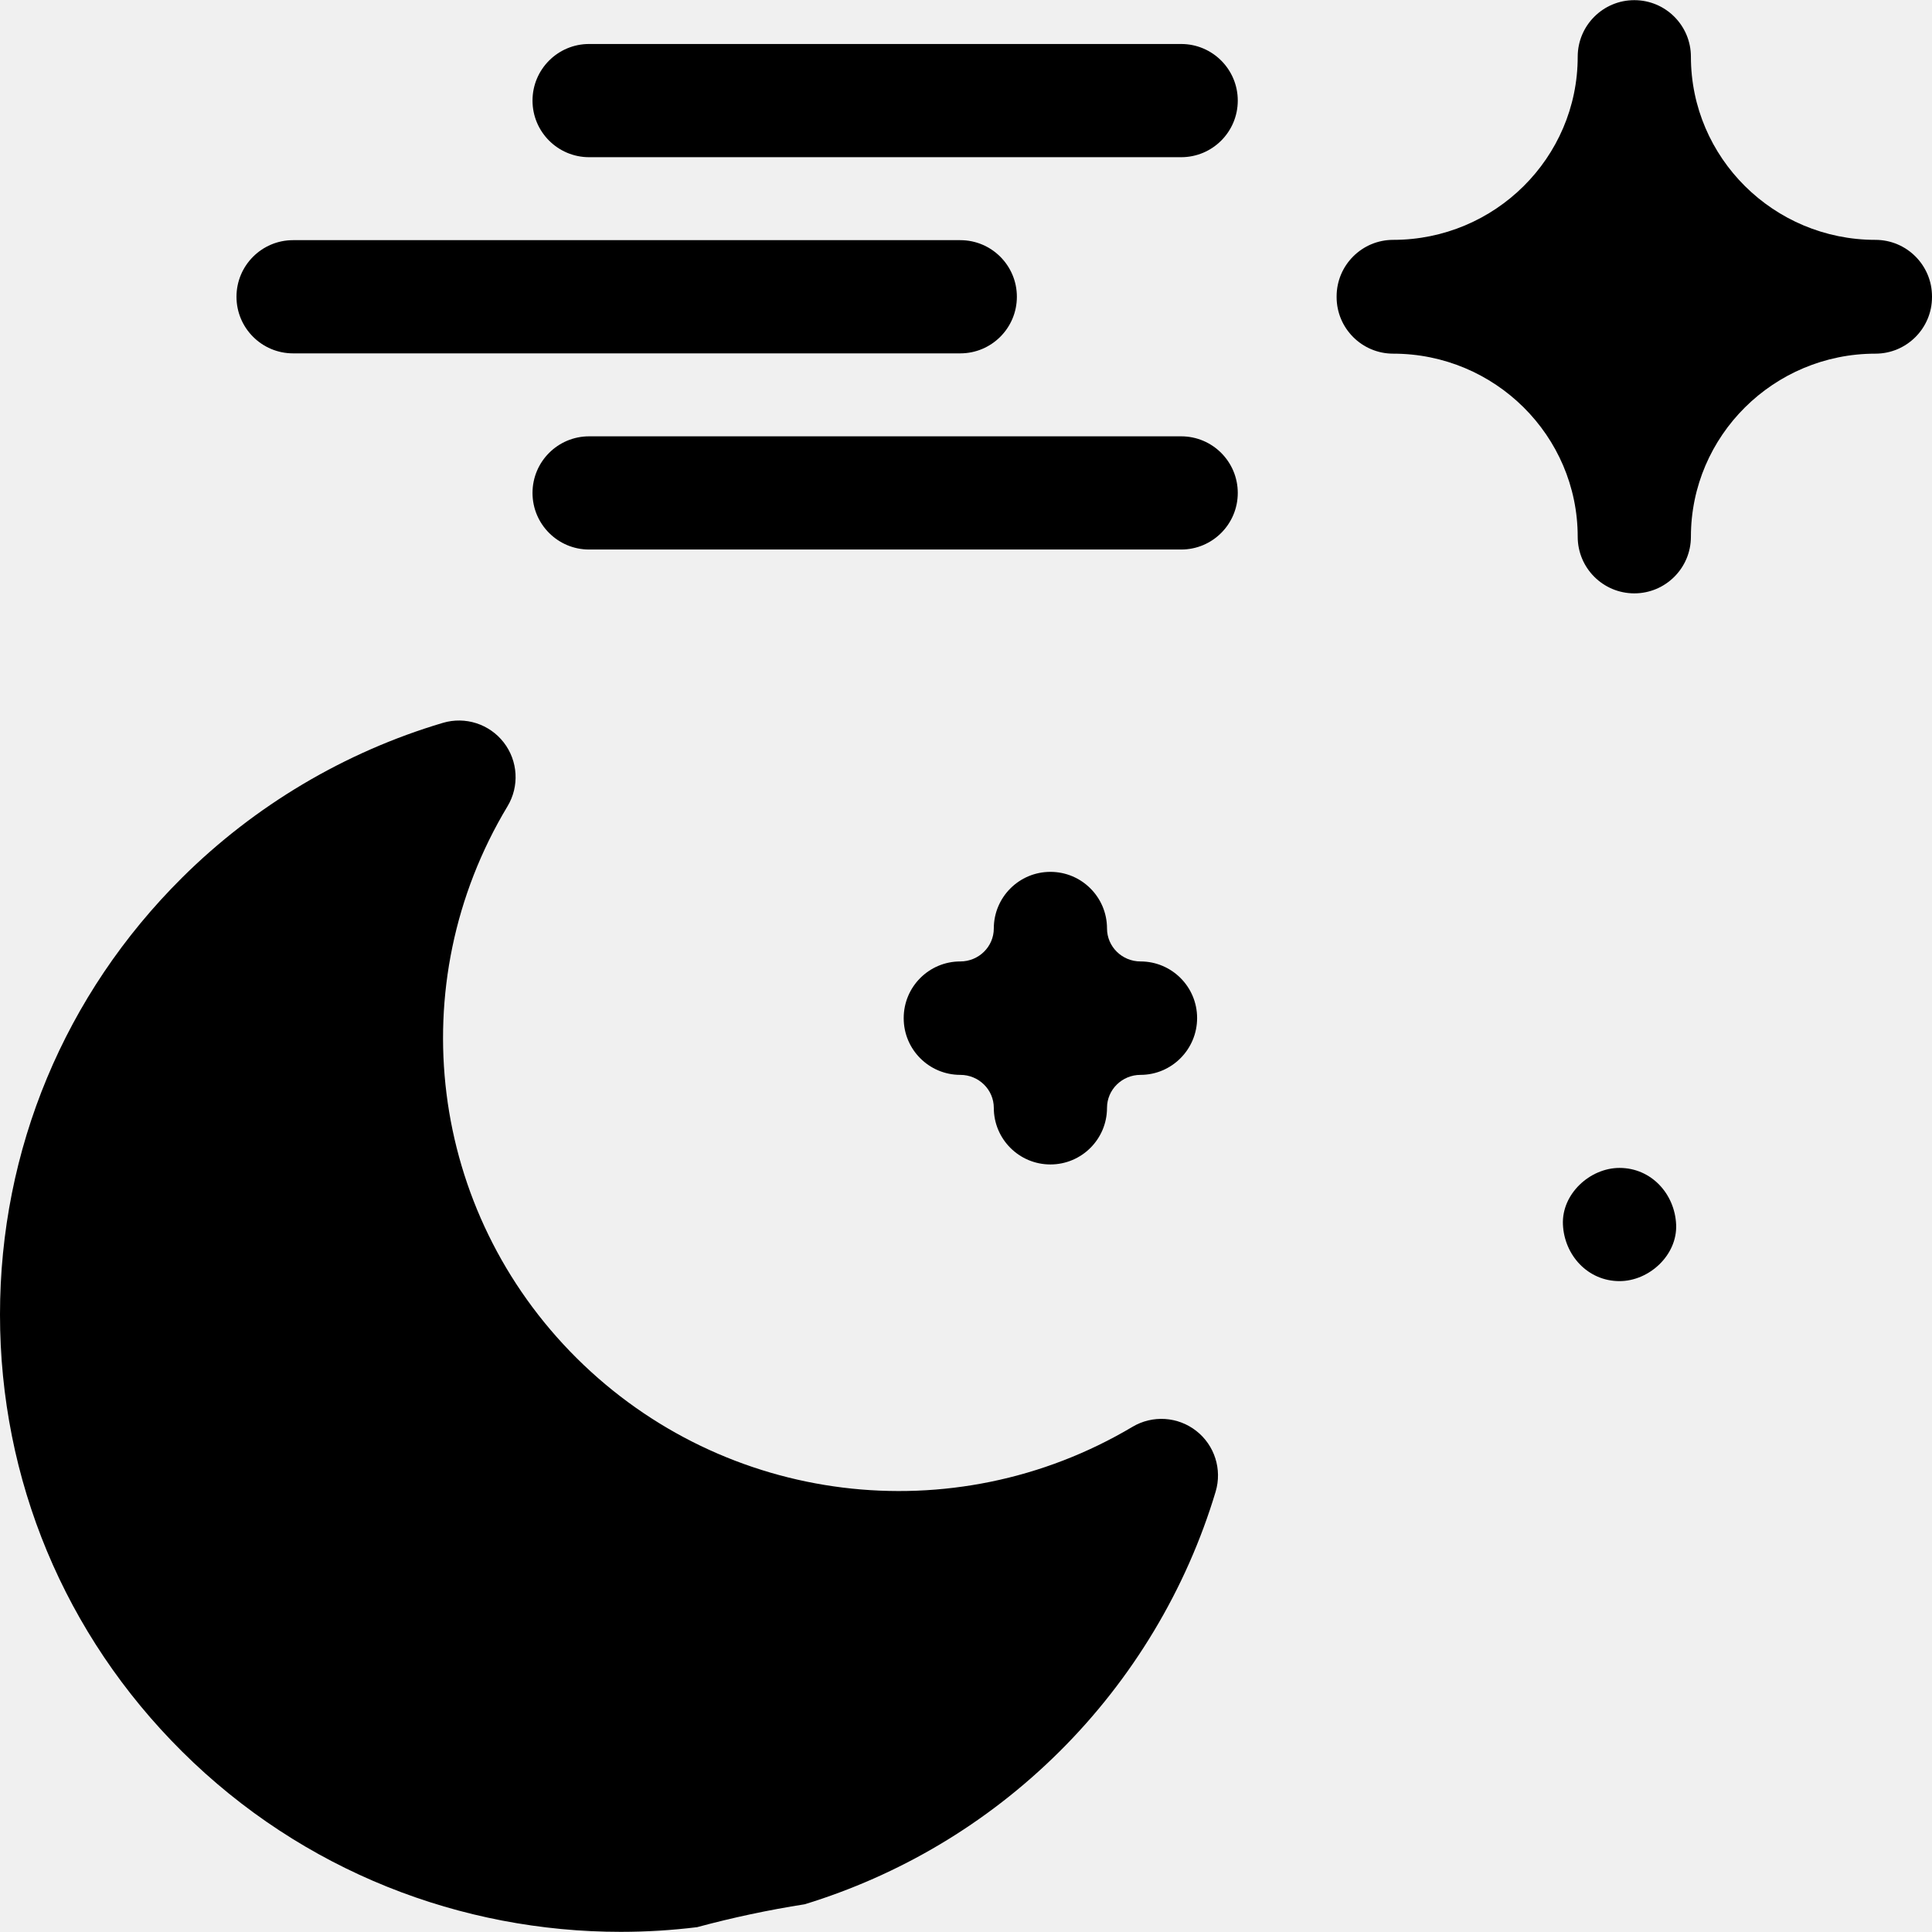
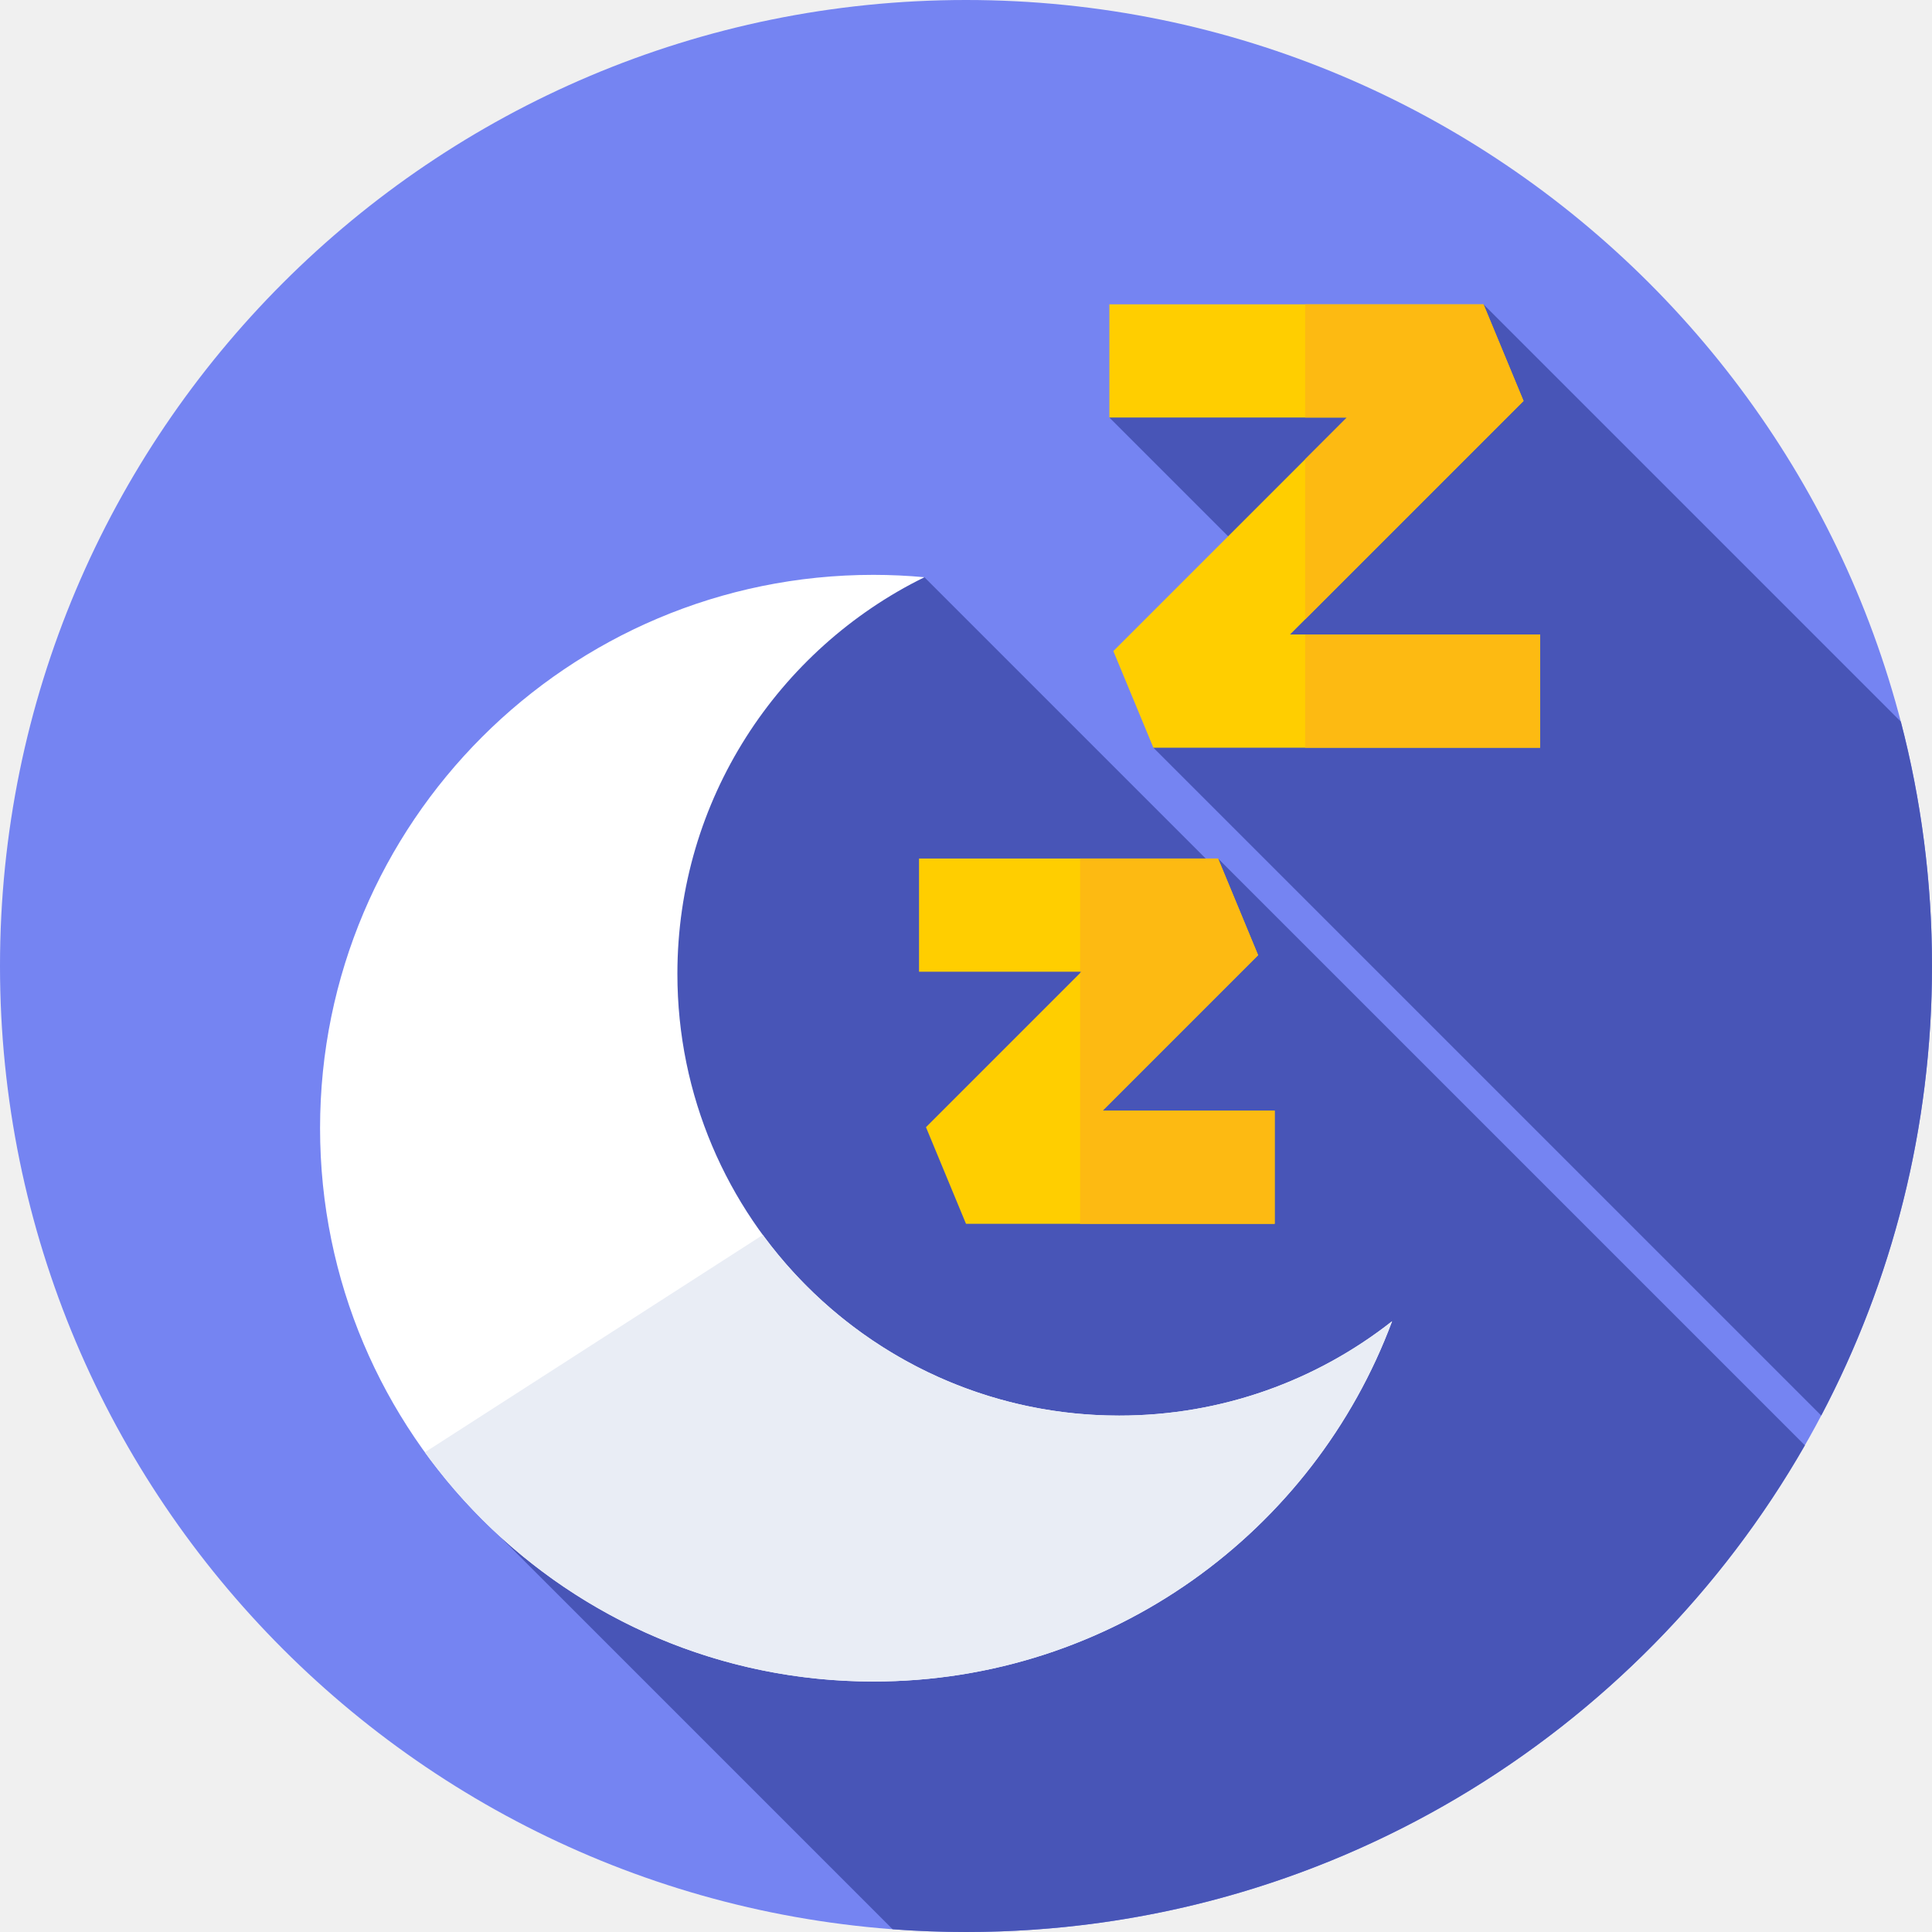
<svg xmlns="http://www.w3.org/2000/svg" id="Capa_1" enable-background="new 0 0 512 512" height="512" viewBox="0 0 512 512" width="512">
  <g>
-     <path d="m497 63.565c-26.958 0-48.891-21.768-48.891-48.523 0-8.284-6.716-15-15-15s-15 6.716-15 15c0 26.756-21.933 48.523-48.892 48.523-8.284 0-15 6.716-15 15v.158c0 8.284 6.716 15 15 15 26.959 0 48.892 21.768 48.892 48.523 0 8.284 6.716 15 15 15s15-6.716 15-15c0-26.756 21.933-48.523 48.891-48.523 8.284 0 15-6.716 15-15v-.158c0-8.284-6.716-15-15-15z" />
-     <path d="m302.246 254.792c-4.895 0-8.877-3.921-8.877-8.74 0-8.284-6.716-15-15-15s-15 6.716-15 15c0 4.819-3.982 8.74-8.878 8.74-8.284 0-15 6.716-15 15v.059c0 8.284 6.716 15 15 15 4.896 0 8.878 3.921 8.878 8.74 0 8.284 6.716 15 15 15s15-6.716 15-15c0-4.819 3.982-8.74 8.877-8.74 8.284 0 15-6.774 15-15.059s-6.716-15-15-15z" />
-     <path d="m328.022 130.631c0-8.284-6.716-15-15-15h-156.9c-8.284 0-15 6.716-15 15s6.716 15 15 15h156.9c8.285 0 15-6.716 15-15z" />
-     <path d="m313.022 11.658h-156.9c-8.284 0-15 6.716-15 15s6.716 15 15 15h156.9c8.284 0 15-6.716 15-15s-6.715-15-15-15z" />
-     <path d="m62.672 78.645c0 8.284 6.716 15 15 15h176.81c8.284 0 15-6.716 15-15s-6.716-15-15-15h-176.81c-8.284 0-15 6.715-15 15z" />
-     <path d="m317.014 379.195c-4.873-3.807-11.581-4.231-16.896-1.072-47.53 28.252-108.104 20.759-147.308-18.219-39.149-38.925-46.682-99.056-18.316-146.229 3.189-5.303 2.794-12.021-.994-16.913-3.79-4.894-10.197-6.957-16.126-5.197-25.969 7.703-49.883 21.903-69.156 41.066-31.094 30.915-48.218 72.024-48.218 115.755s17.124 84.839 48.217 115.752c32.068 31.885 74.178 47.824 116.301 47.82 6.751-.001 13.503-.416 20.213-1.236 9.394-2.535 18.924-4.564 28.54-6.075 24.733-7.589 48.011-21.084 67.548-40.51 19.284-19.173 33.575-42.967 41.329-68.81 1.778-5.921-.261-12.326-5.134-16.132z" />
-     <path d="m429.193 309.51c-7.846 0-15.363 6.899-15 15 .364 8.127 6.591 15 15 15 7.846 0 15.363-6.899 15-15-.364-8.127-6.59-15-15-15z" />
+     <g>
+       <g>
+         <g>
+           <g>
+             <g>
+               <g>
+                 <g>
+                   <g>
+                     <circle cx="256" cy="256" fill="#7584f2" r="256" />
+                   </g>
+                 </g>
+               </g>
+             </g>
+           </g>
+         </g>
+       </g>
+     </g>
+     <g fill="#4855b7">
+       <path d="m478.311 383.027-155.506-155.506-.502 2.775-77.328-77.328-82.228 40.634-39.098 204.765 112.905 112.905c6.419.482 12.904.728 19.446.728 95.157 0 178.188-51.918 222.311-128.973z" />
+       <path d="m305.654 198.146 176.992 176.992c18.745-35.585 29.354-76.123 29.354-119.138 0-22.371-2.87-44.072-8.261-64.755l-110.592-110.592-99.153 30 44.124 44.124z" />
+     </g>
+     <g>
+       <path d="m296.592 375.148c-64.659 0-117.076-52.417-117.076-117.076 0-46.132 26.686-86.026 65.459-105.104-4.452-.407-8.959-.626-13.518-.626-80.986 0-146.638 65.652-146.638 146.638s65.652 146.638 146.638 146.638c62.99 0 116.697-39.72 137.458-95.476-19.91 15.663-45.025 25.006-72.323 25.006z" fill="#fff" />
+     </g>
+     <g>
+       <path d="m296.592 375.148c-38.769 0-73.13-18.849-94.437-47.877l-89.551 57.599c26.641 36.802 69.948 60.749 118.854 60.749 62.99 0 116.696-39.72 137.458-95.476-19.911 15.662-45.026 25.005-72.324 25.005z" fill="#e9edf5" />
+     </g>
+     <g>
+       <path d="m408.147 198.146h-102.493l-10.606-25.606 61.887-61.887h-62.941v-30h99.153l10.607 25.607-61.887 61.886h66.28z" fill="#ffce00" />
+     </g>
+     <g fill="#fdba12">
+       <path d="m403.754 106.26-10.607-25.607h-47.268v30h11.056l-11.056 11.055v42.426z" />
+       <path d="m345.879 168.146h62.268v30h-62.268z" />
+     </g>
+     <g>
+       <path d="m337.805 324.325h-81.805l-10.606-25.606 41.197-41.198h-43.041v-30h79.255l10.606 25.606-41.197 41.198h45.591z" fill="#ffce00" />
+     </g>
+     <g>
+       <path d="m337.805 294.325h-45.591l41.197-41.198-10.606-25.606h-36.564v30h.35l-.35.35v66.454h51.564z" fill="#fdba12" />
+     </g>
  </g>
</svg>
